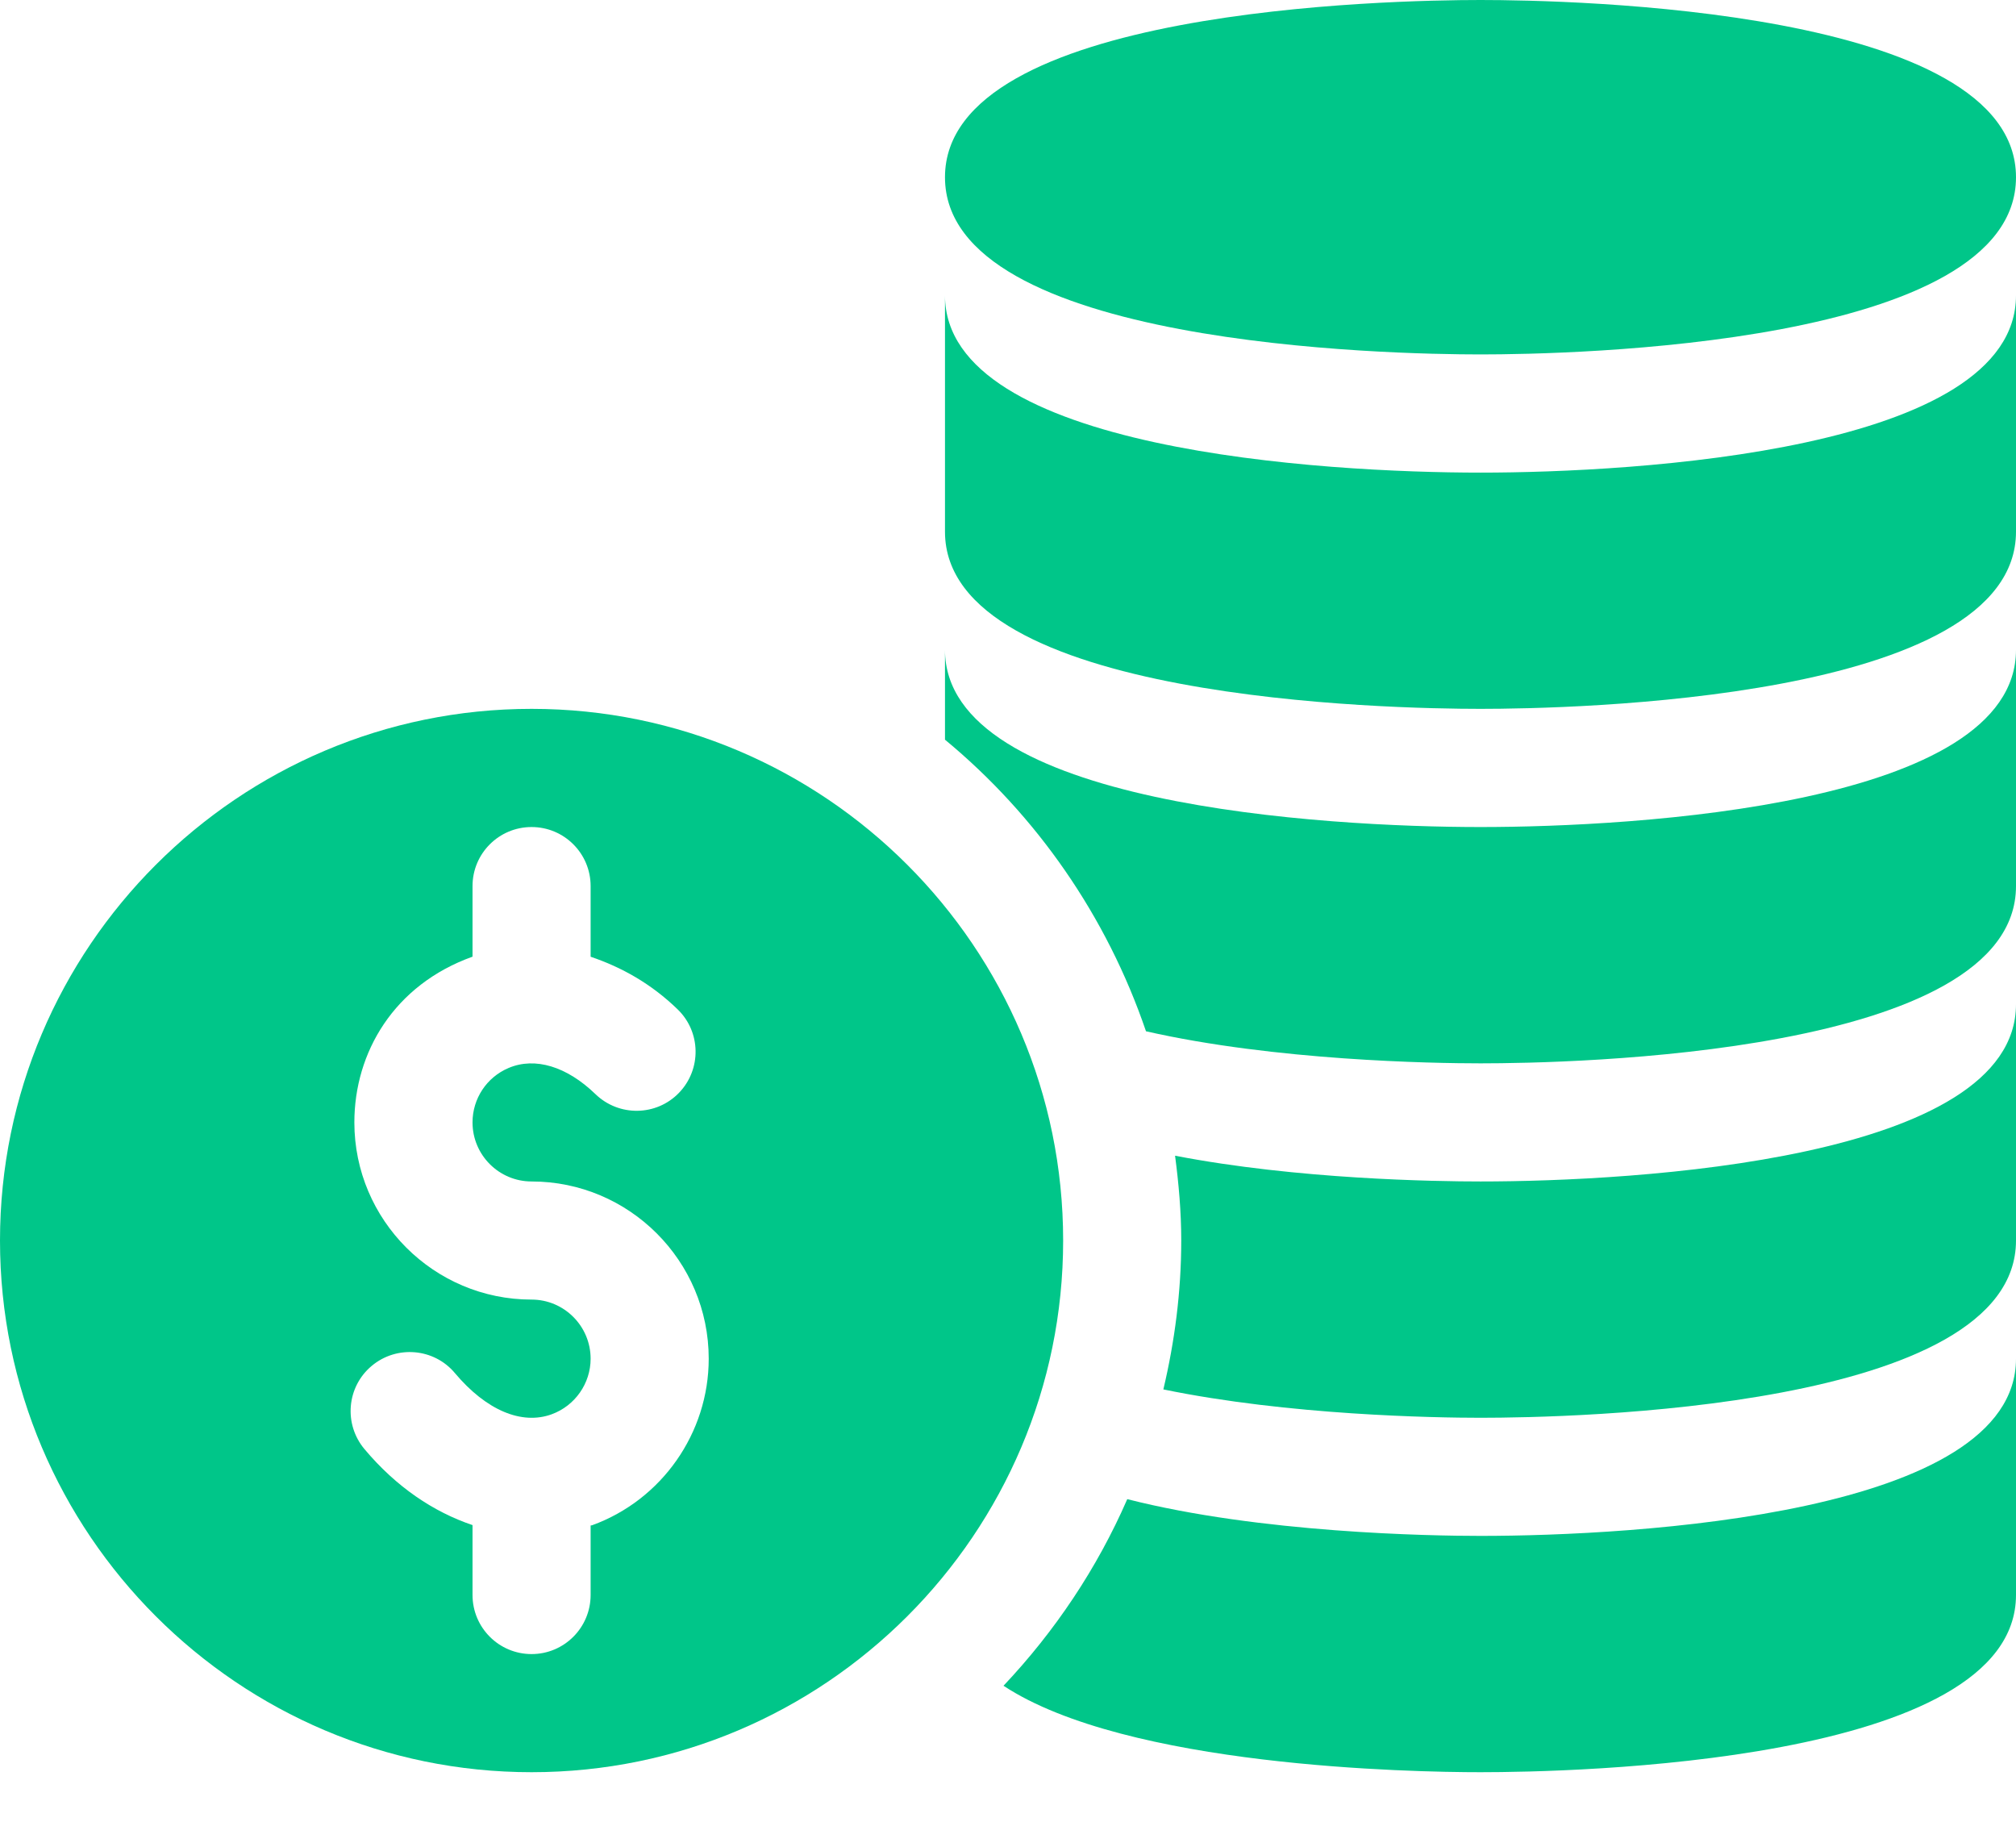
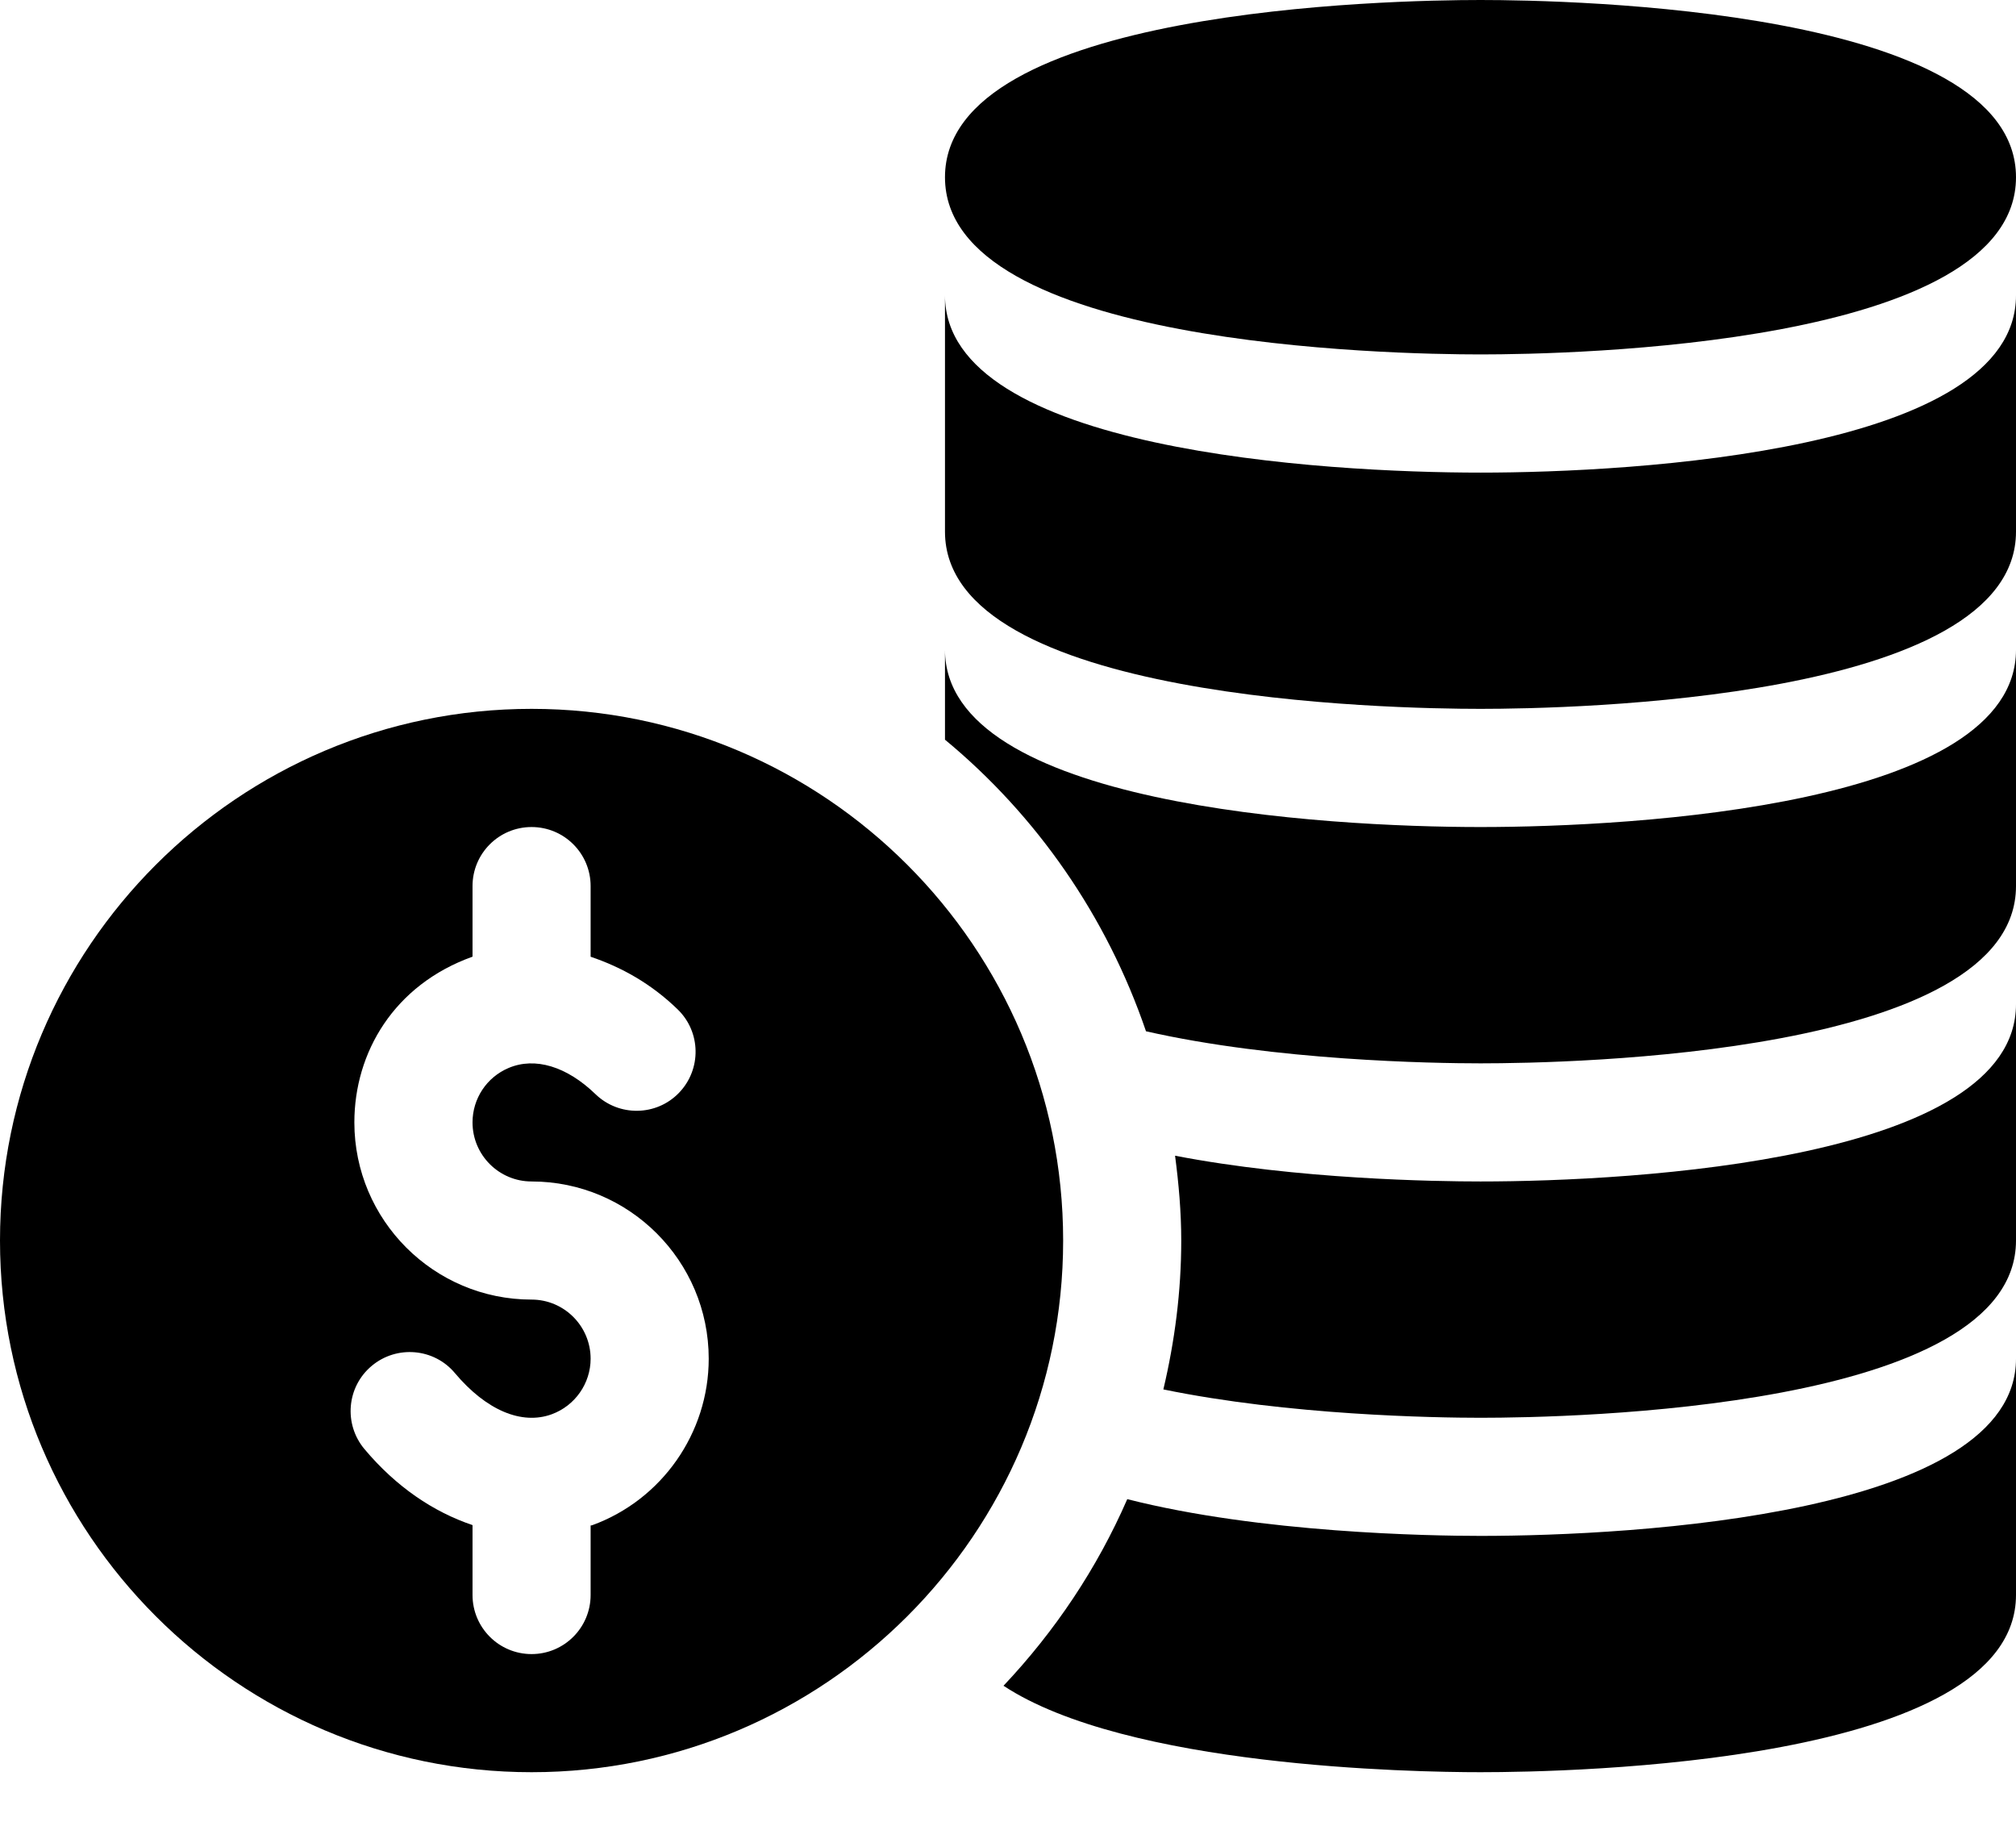
<svg xmlns="http://www.w3.org/2000/svg" width="31" height="28" viewBox="0 0 31 28" fill="none">
-   <path d="M22.766 7.266C20.393 7.266 14.531 6.933 14.531 4.541V8.174C14.531 10.771 21.403 10.898 22.766 10.898C24.128 10.898 31 10.771 31 8.174V4.541C31 6.933 25.138 7.266 22.766 7.266Z" fill="#00C689" />
-   <path d="M22.766 0C21.401 0 14.531 0.131 14.531 2.725C14.531 5.318 21.401 5.449 22.766 5.449C24.131 5.449 31 5.318 31 2.725C31 0.131 24.131 0 22.766 0Z" fill="#00C689" />
-   <path d="M22.766 12.715C20.393 12.715 14.531 12.383 14.531 9.99V11.372C15.942 12.538 17.019 14.088 17.622 15.855C19.614 16.307 22.025 16.348 22.766 16.348C24.128 16.348 31 16.221 31 13.623V9.99C31 12.383 25.138 12.715 22.766 12.715Z" fill="#00C689" />
-   <path d="M22.765 18.164C22.078 18.164 19.951 18.132 18.069 17.768C18.125 18.196 18.164 18.629 18.164 19.072C18.164 19.861 18.063 20.625 17.889 21.361C19.82 21.759 22.058 21.797 22.765 21.797C24.128 21.797 31 21.67 31 19.072V15.439C31 17.832 25.138 18.164 22.765 18.164Z" fill="#00C689" />
-   <path d="M22.766 23.613C21.986 23.613 19.379 23.569 17.334 23.048C16.869 24.115 16.22 25.081 15.431 25.917C17.323 27.164 21.709 27.246 22.766 27.246C24.128 27.246 31 27.119 31 24.521V20.889C31 23.281 25.138 23.613 22.766 23.613Z" fill="#00C689" />
-   <path d="M8.174 10.898C3.667 10.898 0 14.565 0 19.072C0 23.579 3.667 27.246 8.174 27.246C12.681 27.246 16.348 23.579 16.348 19.072C16.348 14.565 12.681 10.898 8.174 10.898ZM9.106 23.449C9.098 23.452 9.09 23.451 9.082 23.453V24.521C9.082 25.023 8.676 25.43 8.174 25.43C7.672 25.43 7.266 25.023 7.266 24.521V23.447C6.667 23.245 6.094 22.862 5.604 22.278C5.282 21.893 5.331 21.321 5.716 20.999C6.1 20.677 6.675 20.727 6.995 21.11C7.476 21.682 8.022 21.912 8.484 21.743C8.842 21.612 9.082 21.269 9.082 20.889C9.082 20.388 8.675 19.98 8.174 19.98C6.671 19.98 5.449 18.758 5.449 17.256C5.449 16.185 6.055 15.142 7.266 14.708V13.623C7.266 13.121 7.672 12.715 8.174 12.715C8.676 12.715 9.082 13.121 9.082 13.623V14.709C9.553 14.868 10.011 15.121 10.42 15.518C10.78 15.866 10.789 16.441 10.44 16.802C10.092 17.162 9.516 17.17 9.156 16.821C8.714 16.394 8.226 16.247 7.821 16.419C7.484 16.561 7.266 16.89 7.266 17.256C7.266 17.757 7.673 18.164 8.174 18.164C9.676 18.164 10.898 19.386 10.898 20.889C10.898 22.03 10.178 23.059 9.106 23.449Z" fill="#00C689" />
+   <path d="M22.766 7.266C20.393 7.266 14.531 6.933 14.531 4.541V8.174C14.531 10.771 21.403 10.898 22.766 10.898C24.128 10.898 31 10.771 31 8.174V4.541C31 6.933 25.138 7.266 22.766 7.266Z" fill="black" />
+   <path d="M22.766 0C21.401 0 14.531 0.131 14.531 2.725C14.531 5.318 21.401 5.449 22.766 5.449C24.131 5.449 31 5.318 31 2.725C31 0.131 24.131 0 22.766 0Z" fill="black" />
+   <path d="M22.766 12.715C20.393 12.715 14.531 12.383 14.531 9.99V11.372C15.942 12.538 17.019 14.088 17.622 15.855C19.614 16.307 22.025 16.348 22.766 16.348C24.128 16.348 31 16.221 31 13.623V9.99C31 12.383 25.138 12.715 22.766 12.715Z" fill="black" />
+   <path d="M22.765 18.164C22.078 18.164 19.951 18.132 18.069 17.768C18.125 18.196 18.164 18.629 18.164 19.072C18.164 19.861 18.063 20.625 17.889 21.361C19.82 21.759 22.058 21.797 22.765 21.797C24.128 21.797 31 21.67 31 19.072V15.439C31 17.832 25.138 18.164 22.765 18.164Z" fill="black" />
+   <path d="M22.766 23.613C21.986 23.613 19.379 23.569 17.334 23.048C16.869 24.115 16.22 25.081 15.431 25.917C17.323 27.164 21.709 27.246 22.766 27.246C24.128 27.246 31 27.119 31 24.521V20.889C31 23.281 25.138 23.613 22.766 23.613Z" fill="black" />
+   <path d="M8.174 10.898C3.667 10.898 0 14.565 0 19.072C0 23.579 3.667 27.246 8.174 27.246C12.681 27.246 16.348 23.579 16.348 19.072C16.348 14.565 12.681 10.898 8.174 10.898ZM9.106 23.449C9.098 23.452 9.09 23.451 9.082 23.453V24.521C9.082 25.023 8.676 25.43 8.174 25.43C7.672 25.43 7.266 25.023 7.266 24.521V23.447C6.667 23.245 6.094 22.862 5.604 22.278C5.282 21.893 5.331 21.321 5.716 20.999C6.1 20.677 6.675 20.727 6.995 21.11C7.476 21.682 8.022 21.912 8.484 21.743C8.842 21.612 9.082 21.269 9.082 20.889C9.082 20.388 8.675 19.98 8.174 19.98C6.671 19.98 5.449 18.758 5.449 17.256C5.449 16.185 6.055 15.142 7.266 14.708V13.623C7.266 13.121 7.672 12.715 8.174 12.715C8.676 12.715 9.082 13.121 9.082 13.623V14.709C9.553 14.868 10.011 15.121 10.42 15.518C10.78 15.866 10.789 16.441 10.44 16.802C10.092 17.162 9.516 17.17 9.156 16.821C8.714 16.394 8.226 16.247 7.821 16.419C7.484 16.561 7.266 16.89 7.266 17.256C7.266 17.757 7.673 18.164 8.174 18.164C9.676 18.164 10.898 19.386 10.898 20.889C10.898 22.03 10.178 23.059 9.106 23.449Z" fill="black" />
</svg>
